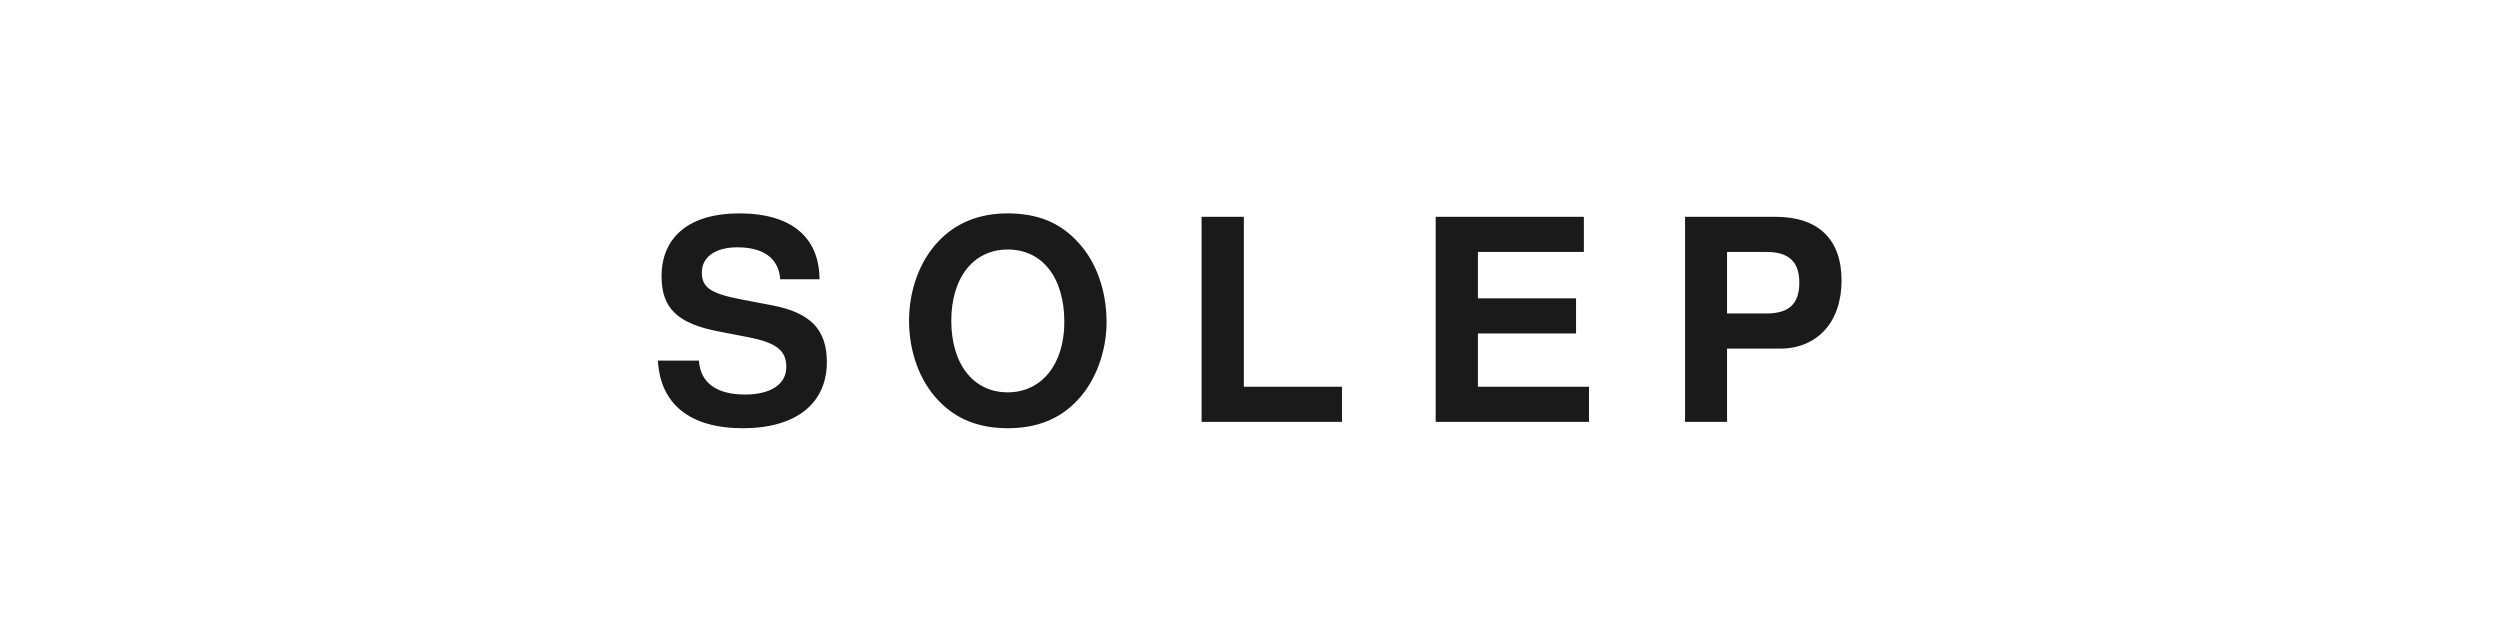
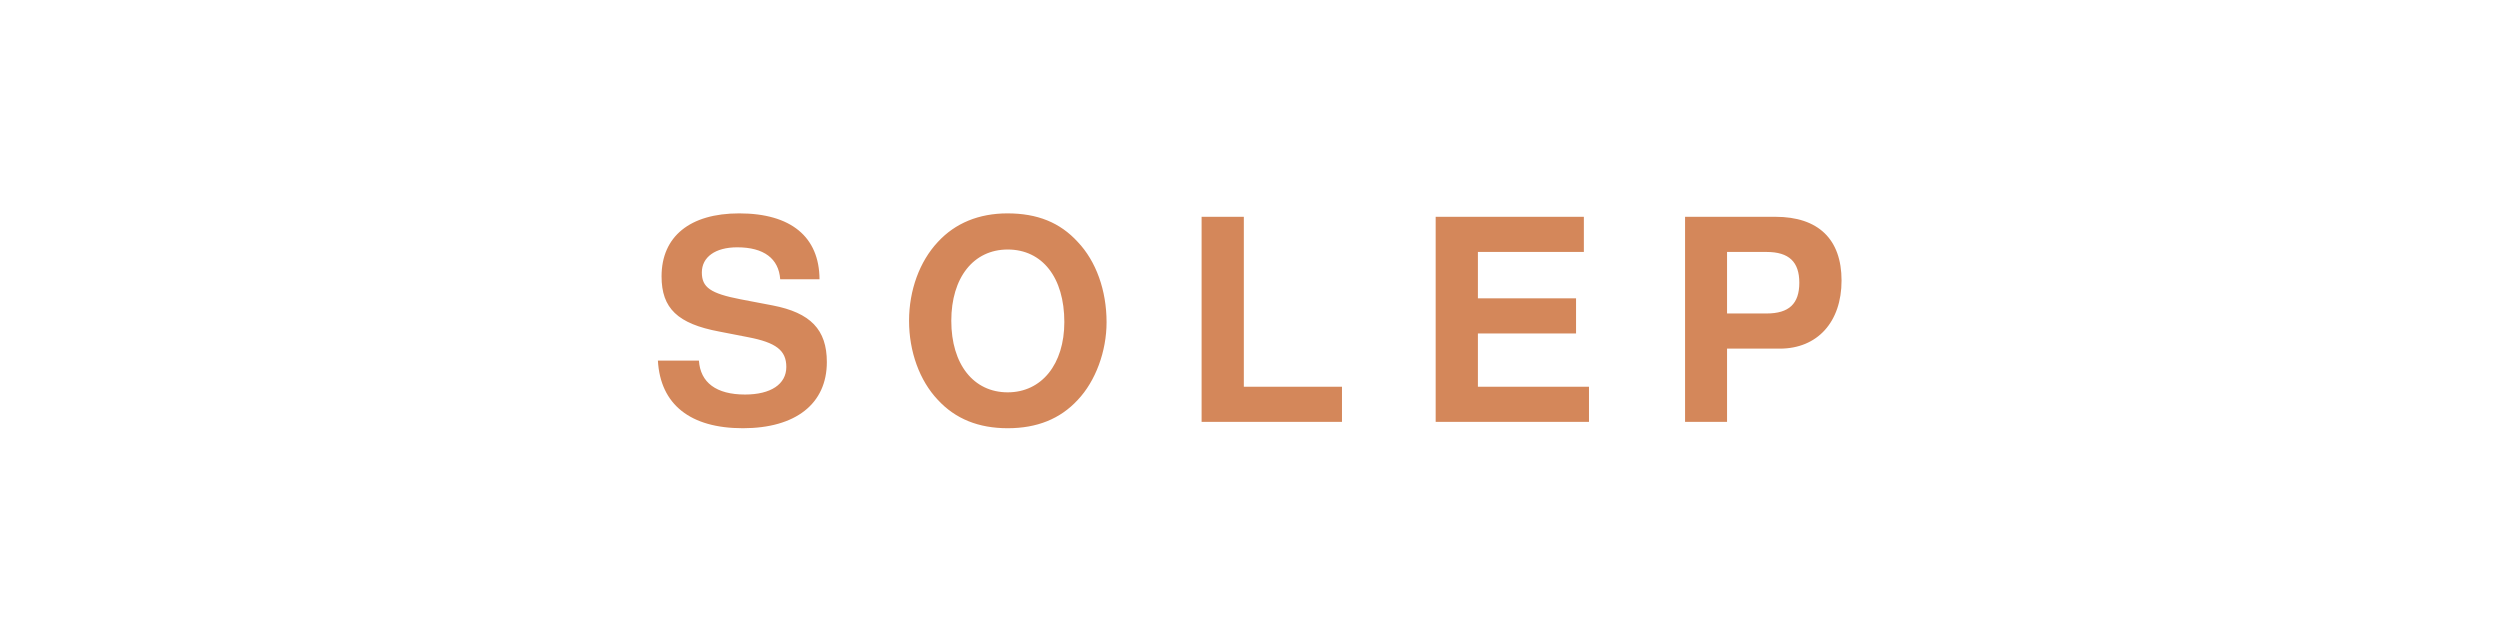
<svg xmlns="http://www.w3.org/2000/svg" viewBox="0 0 160 40">
-   <text x="80" y="27" font-family="'Helvetica Neue',Helvetica,Arial,sans-serif" font-size="18" font-weight="600" fill="#1a1a1a" text-anchor="middle" letter-spacing="4">SOLEP</text>
+   <text x="80" y="27" font-family="'Helvetica Neue',Helvetica,Arial,sans-serif" font-size="18" font-weight="600" fill="#d4875a" text-anchor="middle" letter-spacing="4">SOLEP</text>
</svg>
